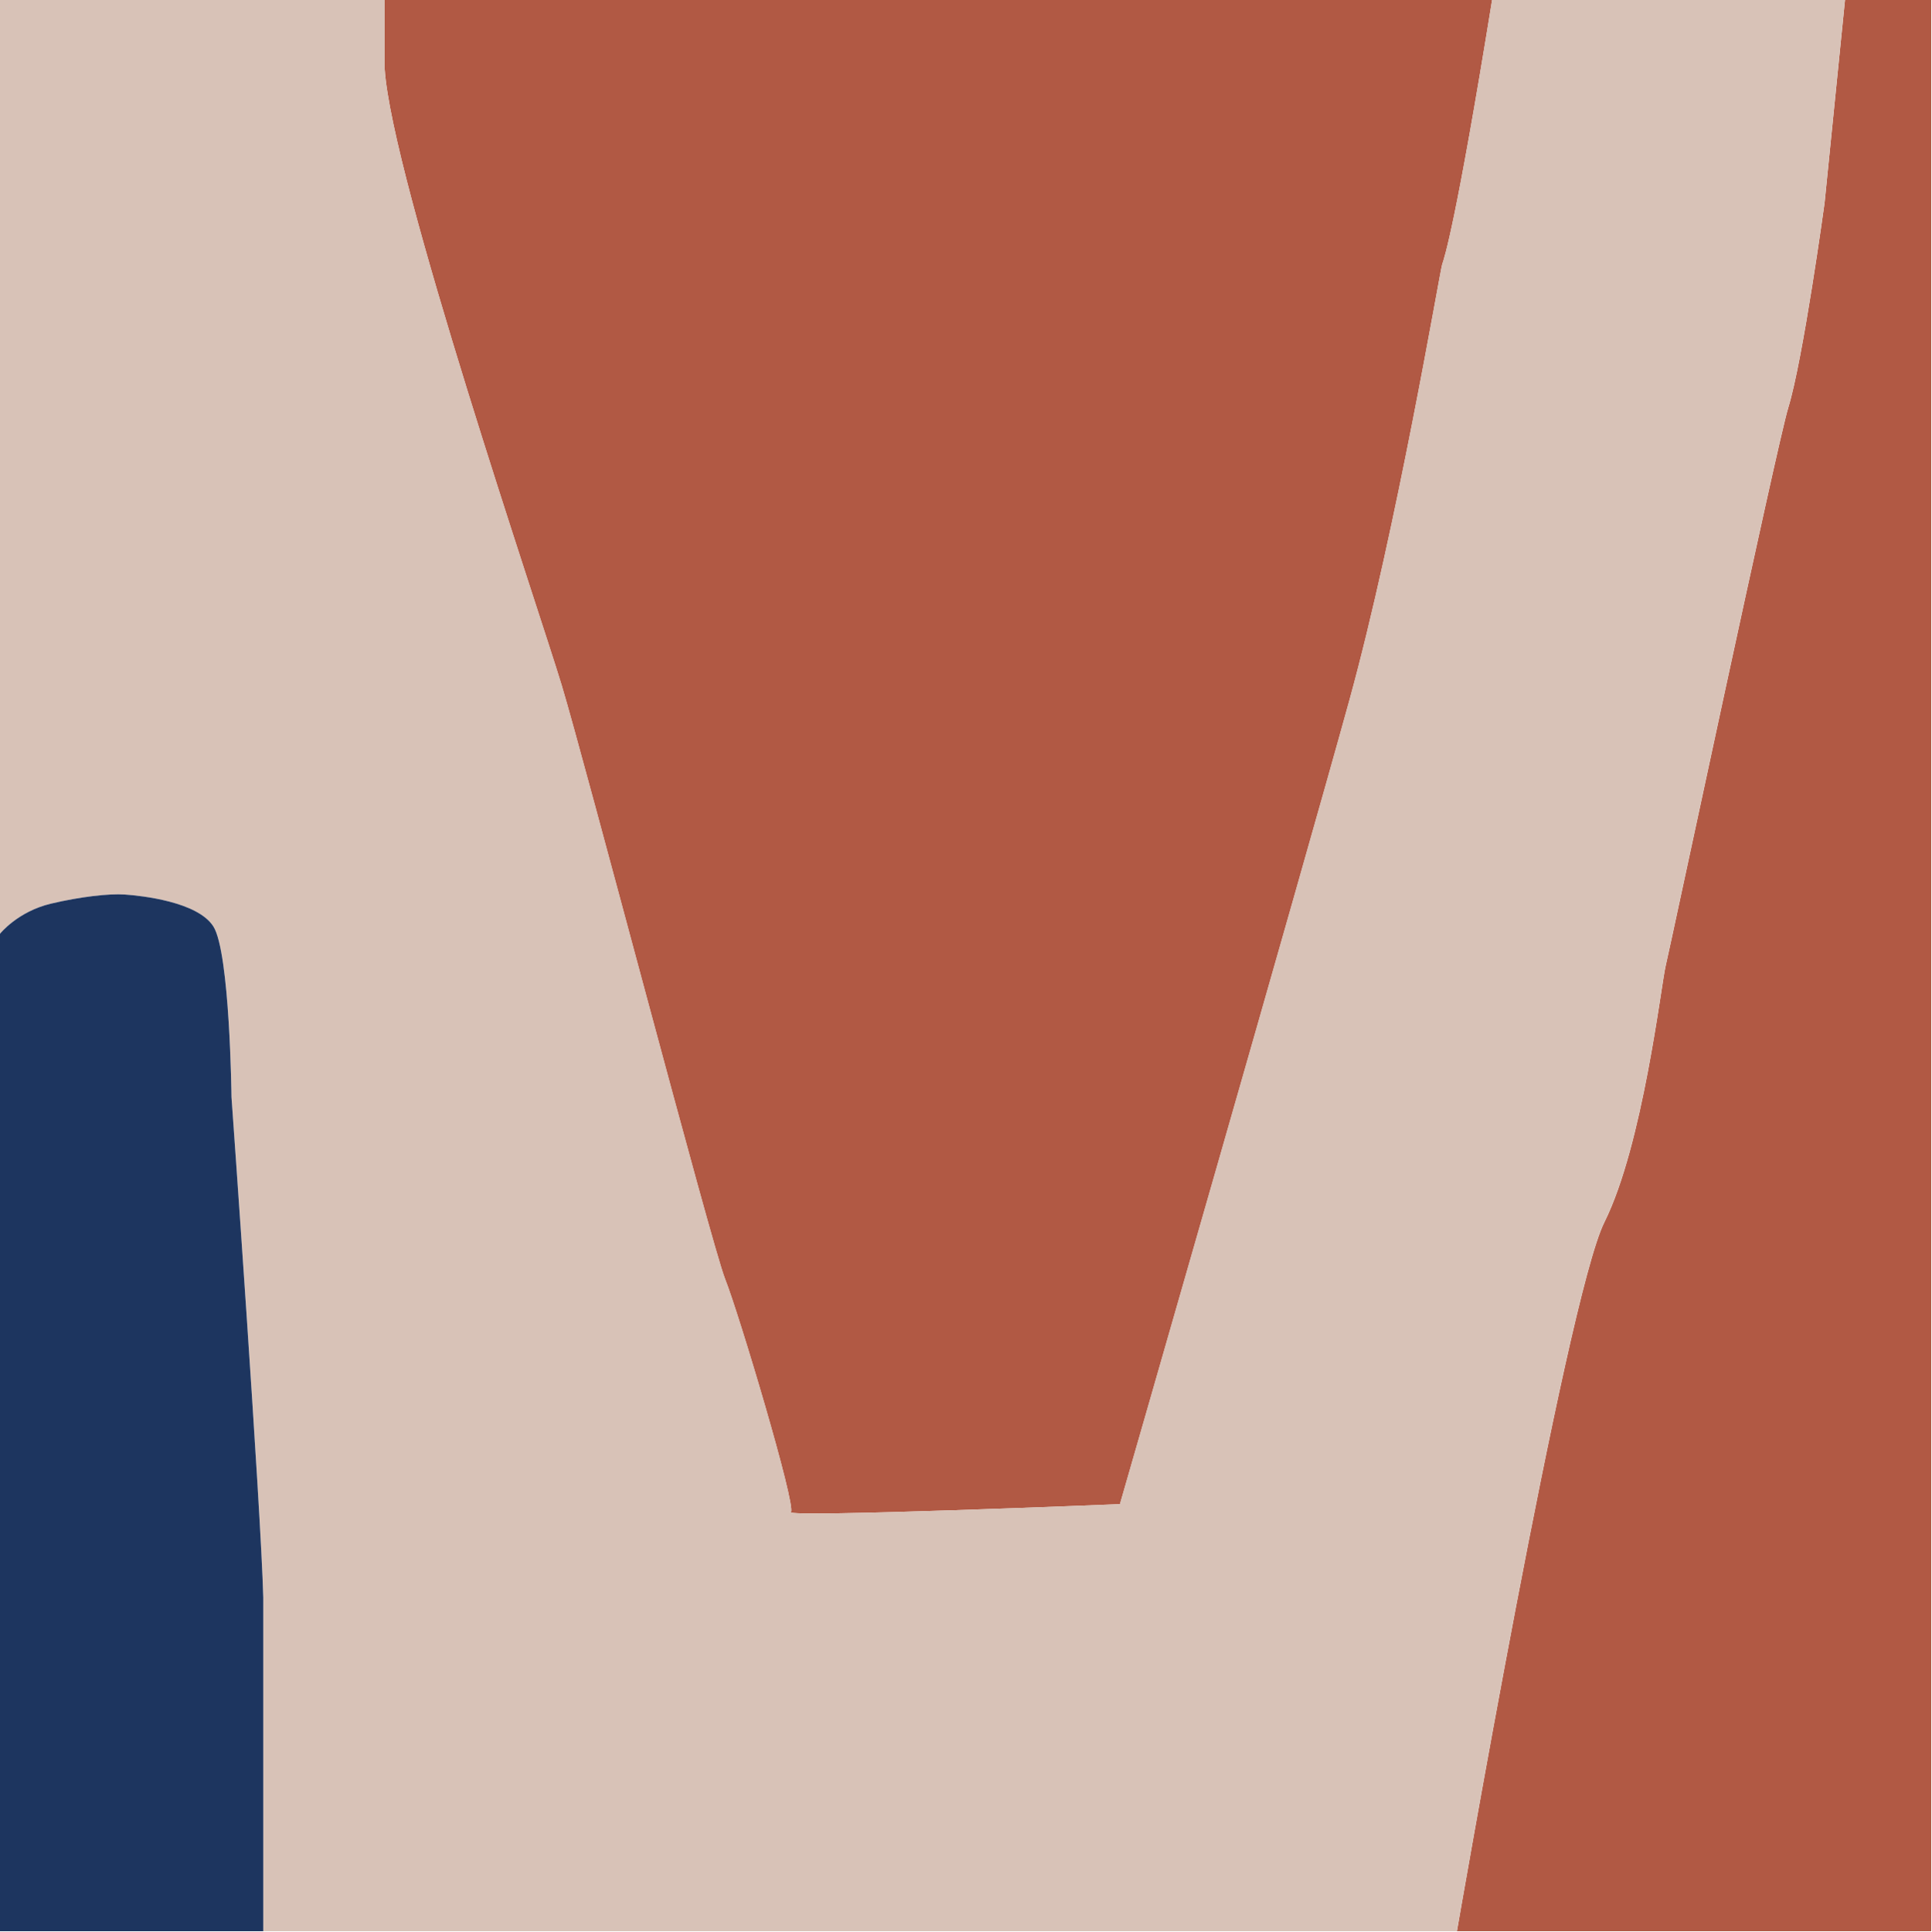
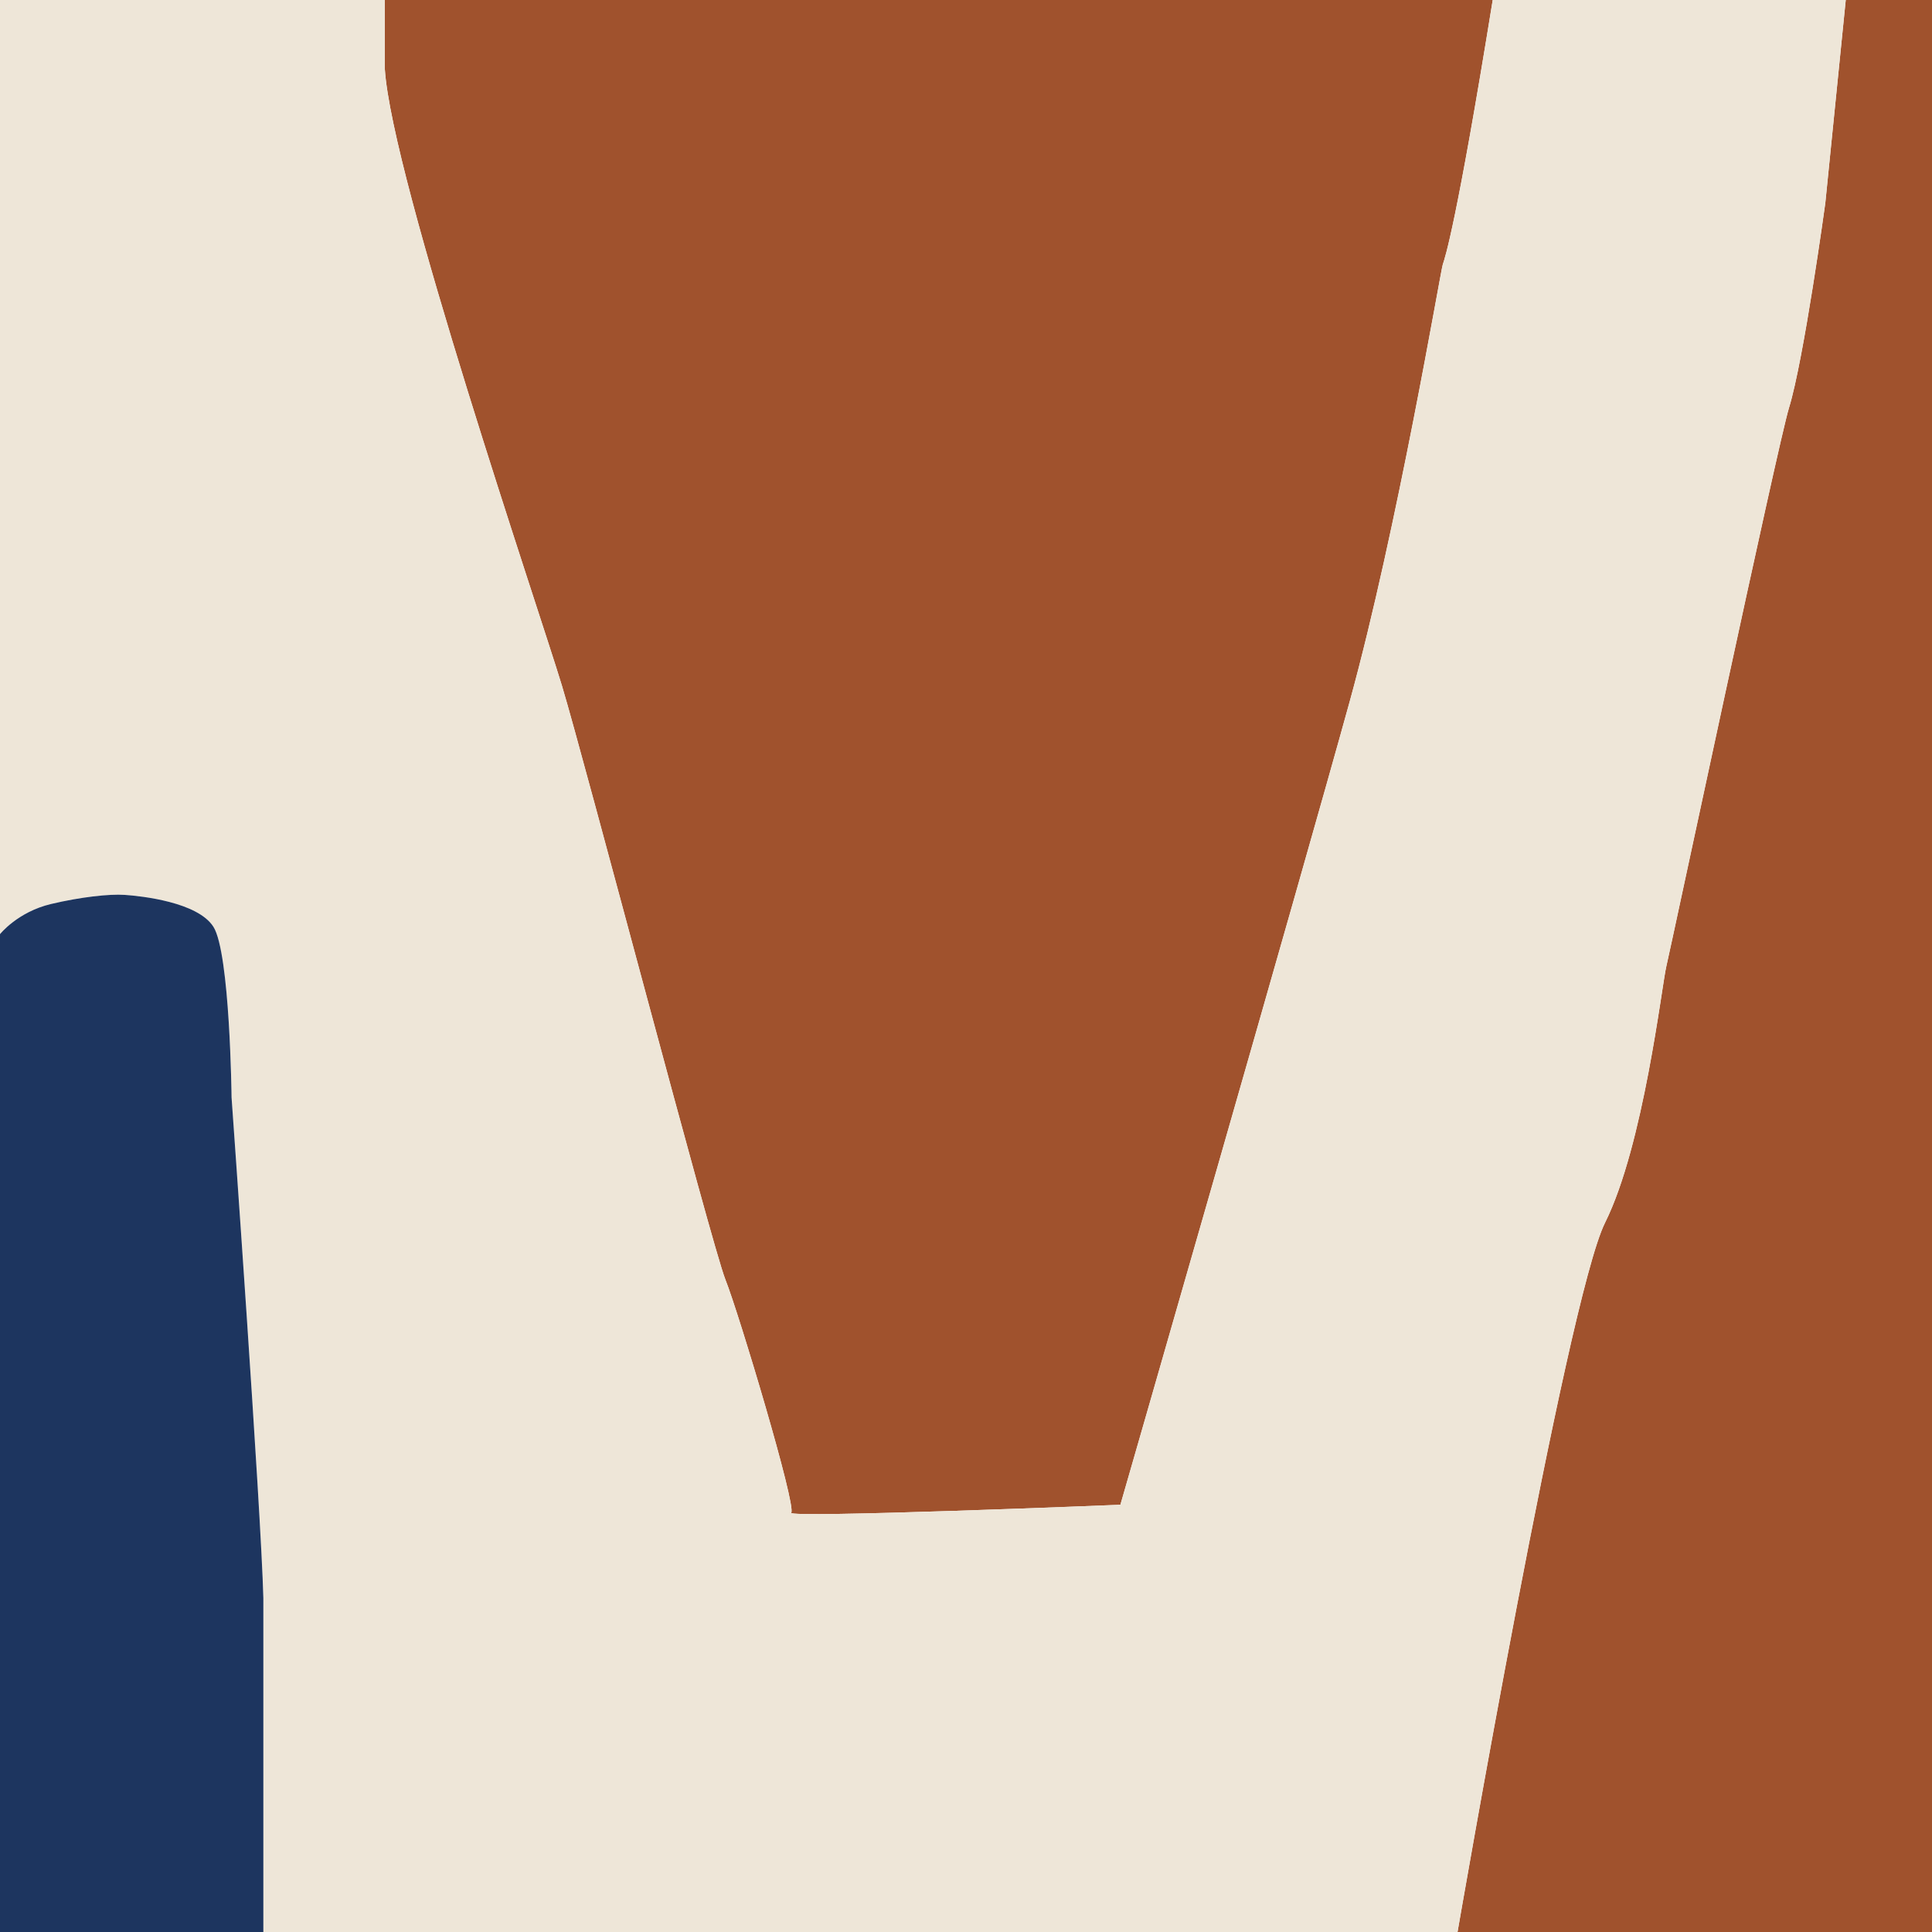
- <svg xmlns="http://www.w3.org/2000/svg" viewBox="0 0 566.93 566.93">
+ <svg xmlns="http://www.w3.org/2000/svg" width="200mm" height="200mm" viewBox="0 0 566.93 566.93">
  <g id="zone-4">
    <g>
-       <path d="M438.02,0H112.92s0,20.2,0,20.2c2,32.05,45.3,158.93,51.96,180.96,6.66,22.04,43.97,164.27,47.97,174.29,4,10.02,20.98,66.78,19.32,68.45-1.67,1.67,96.6-2.34,96.6-2.34,0,0,53.03-184.01,67.29-235.72,13.99-50.75,26.65-126.21,27.31-128.21.67-2,4-11.69,14.66-77.63Z" fill="#b15944" />
-       <path d="M427.7,566.93s31.98-185.47,43.3-208.17c11.33-22.7,16.65-69.78,17.99-75.29s32.7-153.15,35.97-163.77c4.38-14.22,10.66-60.1,10.66-60.1L541.62,0h25.31v566.93h-139.23Z" fill="#b15944" />
+       <path d="M438.02,0H112.92s0,20.2,0,20.2c2,32.05,45.3,158.93,51.96,180.96s43.97,164.27,47.97,174.29c4,10.02,20.98,66.78,19.32,68.45s96.6-2.34,96.6-2.34c0,0,53.03-184.01,67.29-235.72,13.99-50.75,26.65-126.21,27.31-128.21.67-2,4-11.69,14.66-77.63Z" fill="sienna" />
+       <path d="M427.7,566.93s31.98-185.47,43.3-208.17c11.33-22.7,16.65-69.78,17.99-75.29,1.33-5.51,32.7-153.15,35.97-163.77,4.38-14.22,10.66-60.1,10.66-60.1L541.62,0h25.31v566.93h-139.23Z" fill="sienna" />
    </g>
  </g>
  <g id="zone-2">
-     <path d="M427.7,566.93s31.98-185.47,43.3-208.17c11.33-22.7,16.65-69.78,17.99-75.29s32.7-153.15,35.97-163.77c4.38-14.22,10.66-60.1,10.66-60.1L541.62,0h-103.59c-10.66,65.94-13.99,75.62-14.66,77.63-.67,2-13.32,77.46-27.31,128.21-14.26,51.71-67.29,235.72-67.29,235.72,0,0-98.26,4.01-96.6,2.34s-15.32-58.43-19.32-68.45c-4-10.02-41.3-152.25-47.97-174.29-6.66-22.04-49.96-148.91-51.96-180.96V0H0v274.12s5.16-6.51,14.99-8.85c8.51-2.02,17.02-2.99,21.65-2.67,4.86.34,21.35,2.09,25.98,9.35,4.88,7.65,5.33,50.08,5.33,50.08,0,0,8.66,120.86,9.33,146.91v97.99h350.42Z" fill="#d8c2b7" />
+     <path d="M427.7,566.93s31.98-185.47,43.3-208.17c11.33-22.7,16.65-69.78,17.99-75.29,1.33-5.51,32.7-153.15,35.97-163.77,4.38-14.22,10.66-60.1,10.66-60.1L541.62,0h-103.59c-10.66,65.94-13.99,75.62-14.66,77.63-.67,2-13.32,77.46-27.31,128.21-14.26,51.71-67.29,235.72-67.29,235.72,0,0-98.26,4.01-96.6,2.34,1.67-1.67-15.32-58.43-19.32-68.45-4-10.02-41.3-152.25-47.97-174.29S114.92,52.25,112.92,20.2V0H0v274.12s5.16-6.51,14.99-8.85c8.51-2.02,17.02-2.99,21.65-2.67,4.86.34,21.35,2.09,25.98,9.35,4.88,7.65,5.33,50.08,5.33,50.08,0,0,8.66,120.86,9.33,146.91v97.99h350.42Z" fill="#eee6d8" />
  </g>
  <g id="zone-1">
    <path d="M77.28,566.93v-97.99c-.67-26.04-9.33-146.91-9.33-146.91,0,0-.45-42.43-5.33-50.08-4.63-7.26-21.12-9.01-25.98-9.35-4.64-.32-13.14.65-21.65,2.67C5.16,267.6,0,274.12,0,274.12v292.81h77.28Z" fill="#1d355f" />
  </g>
</svg>
